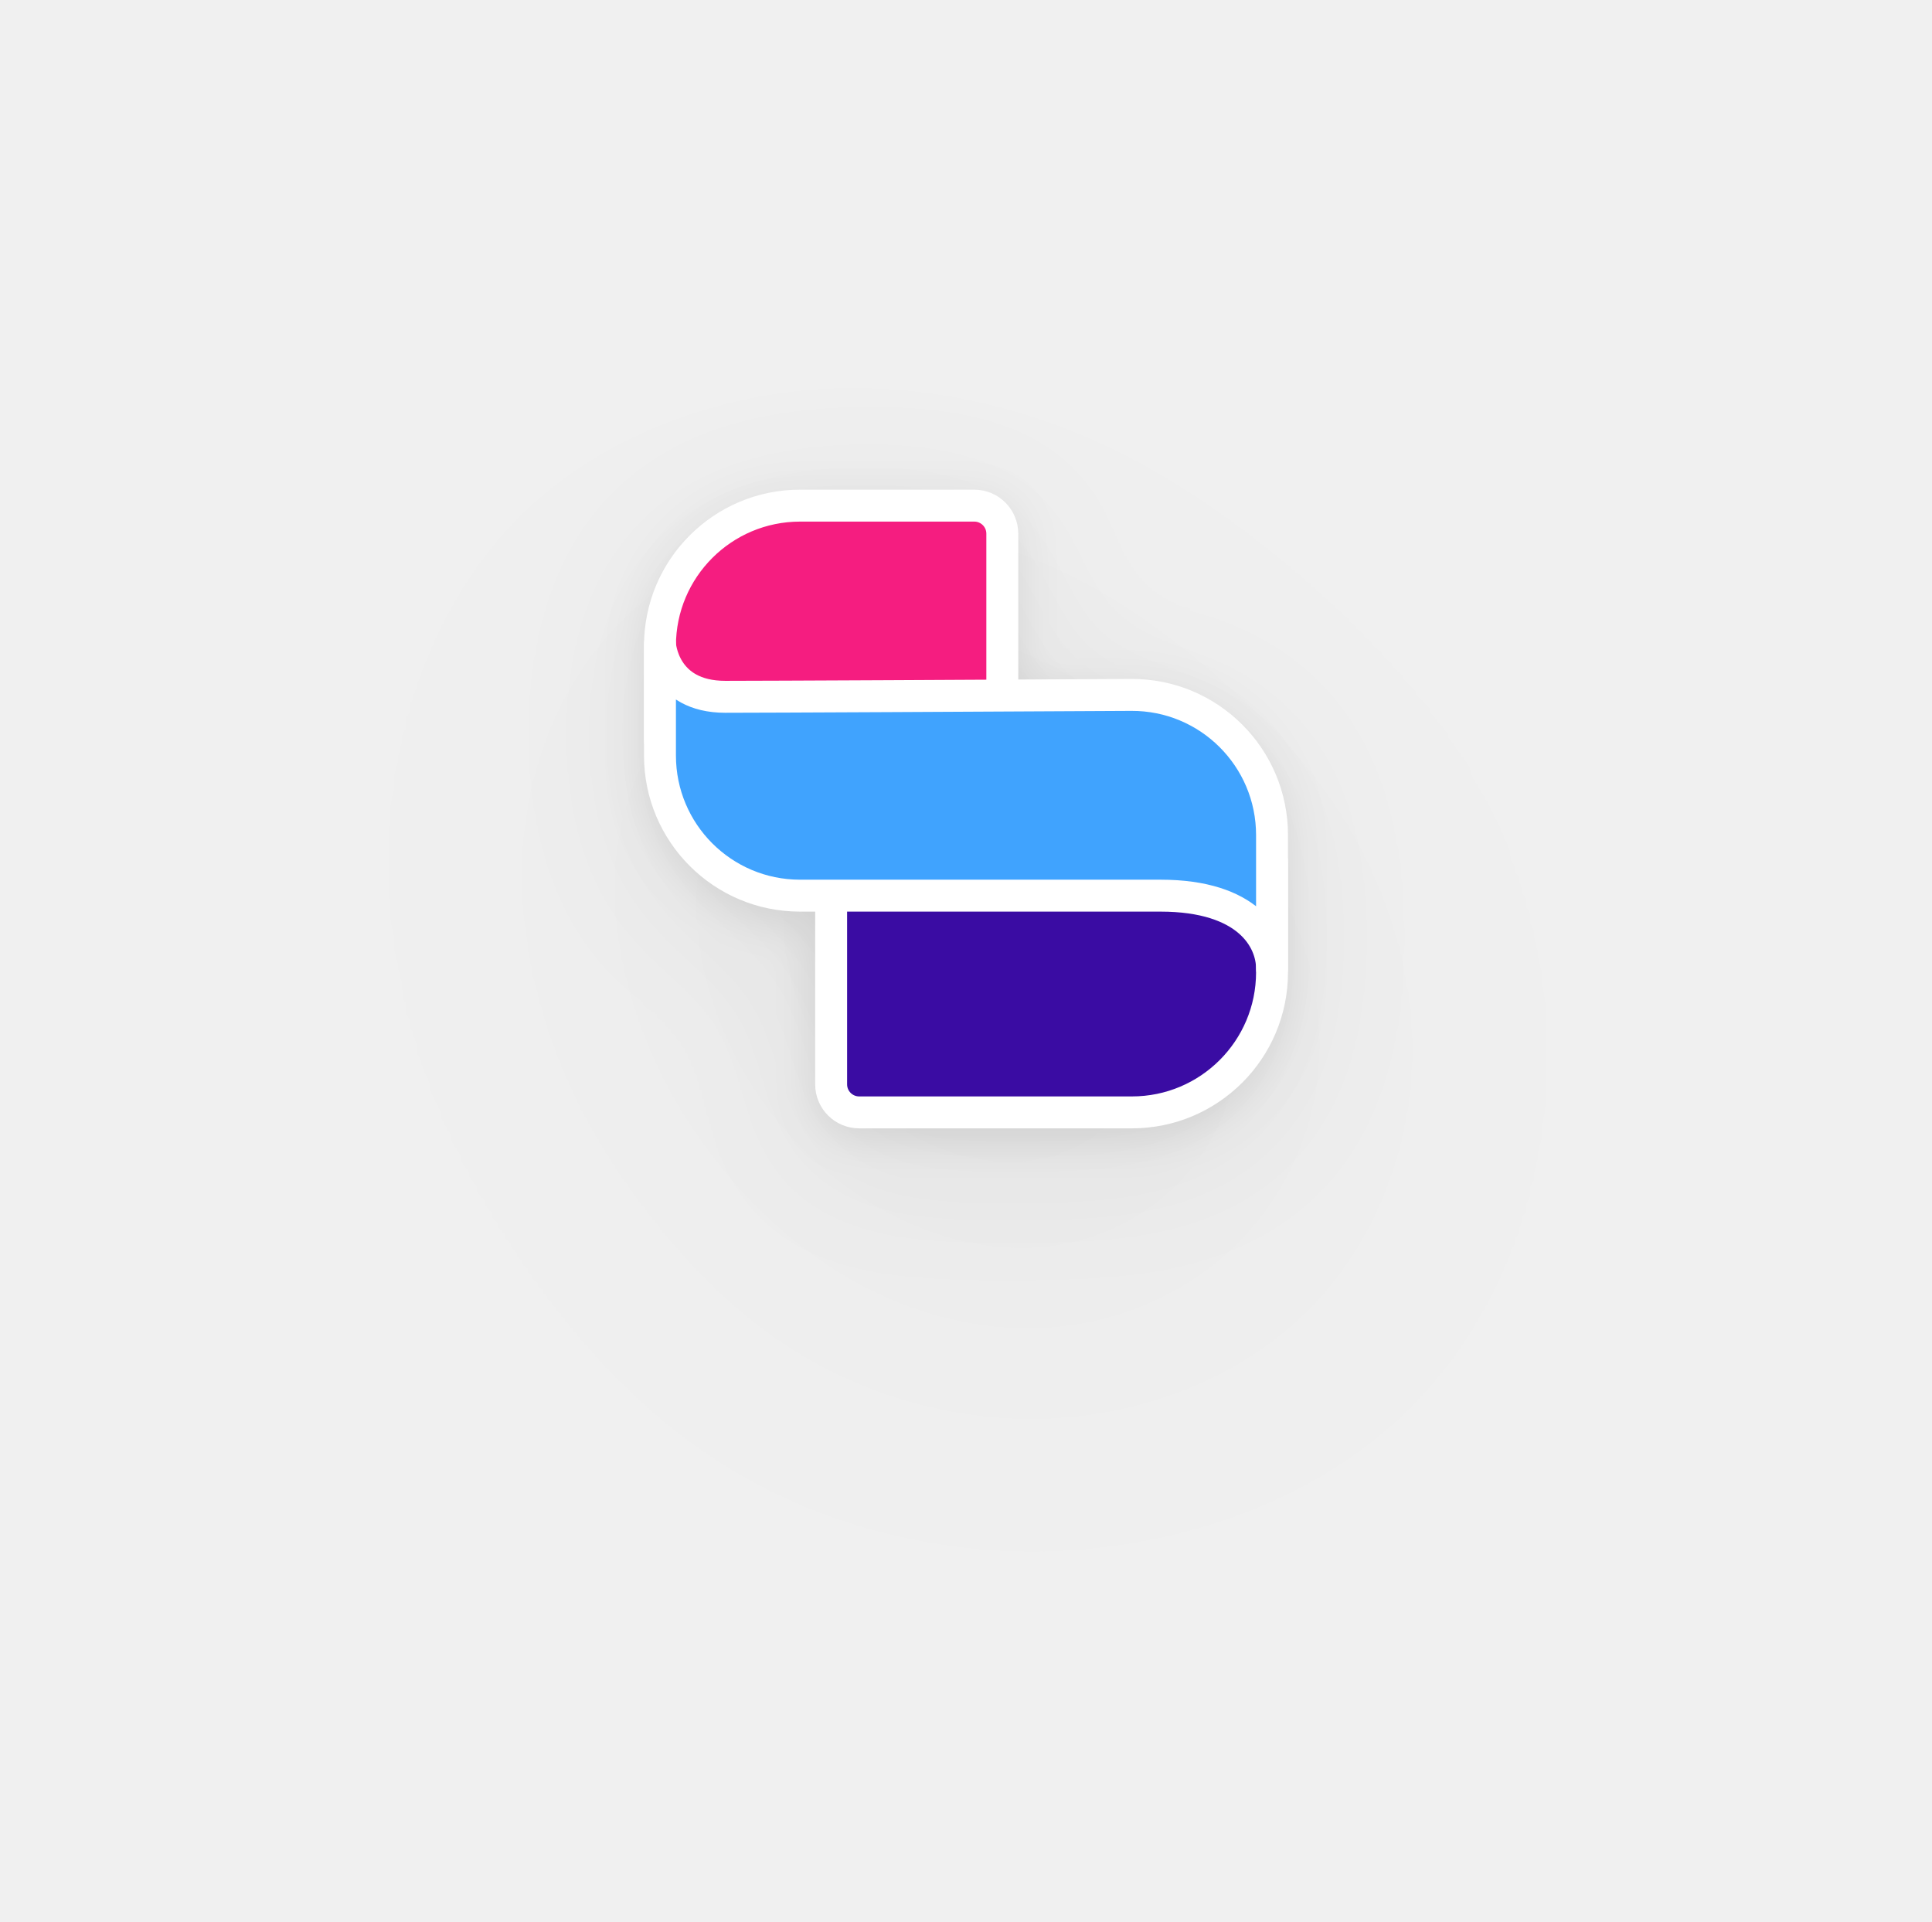
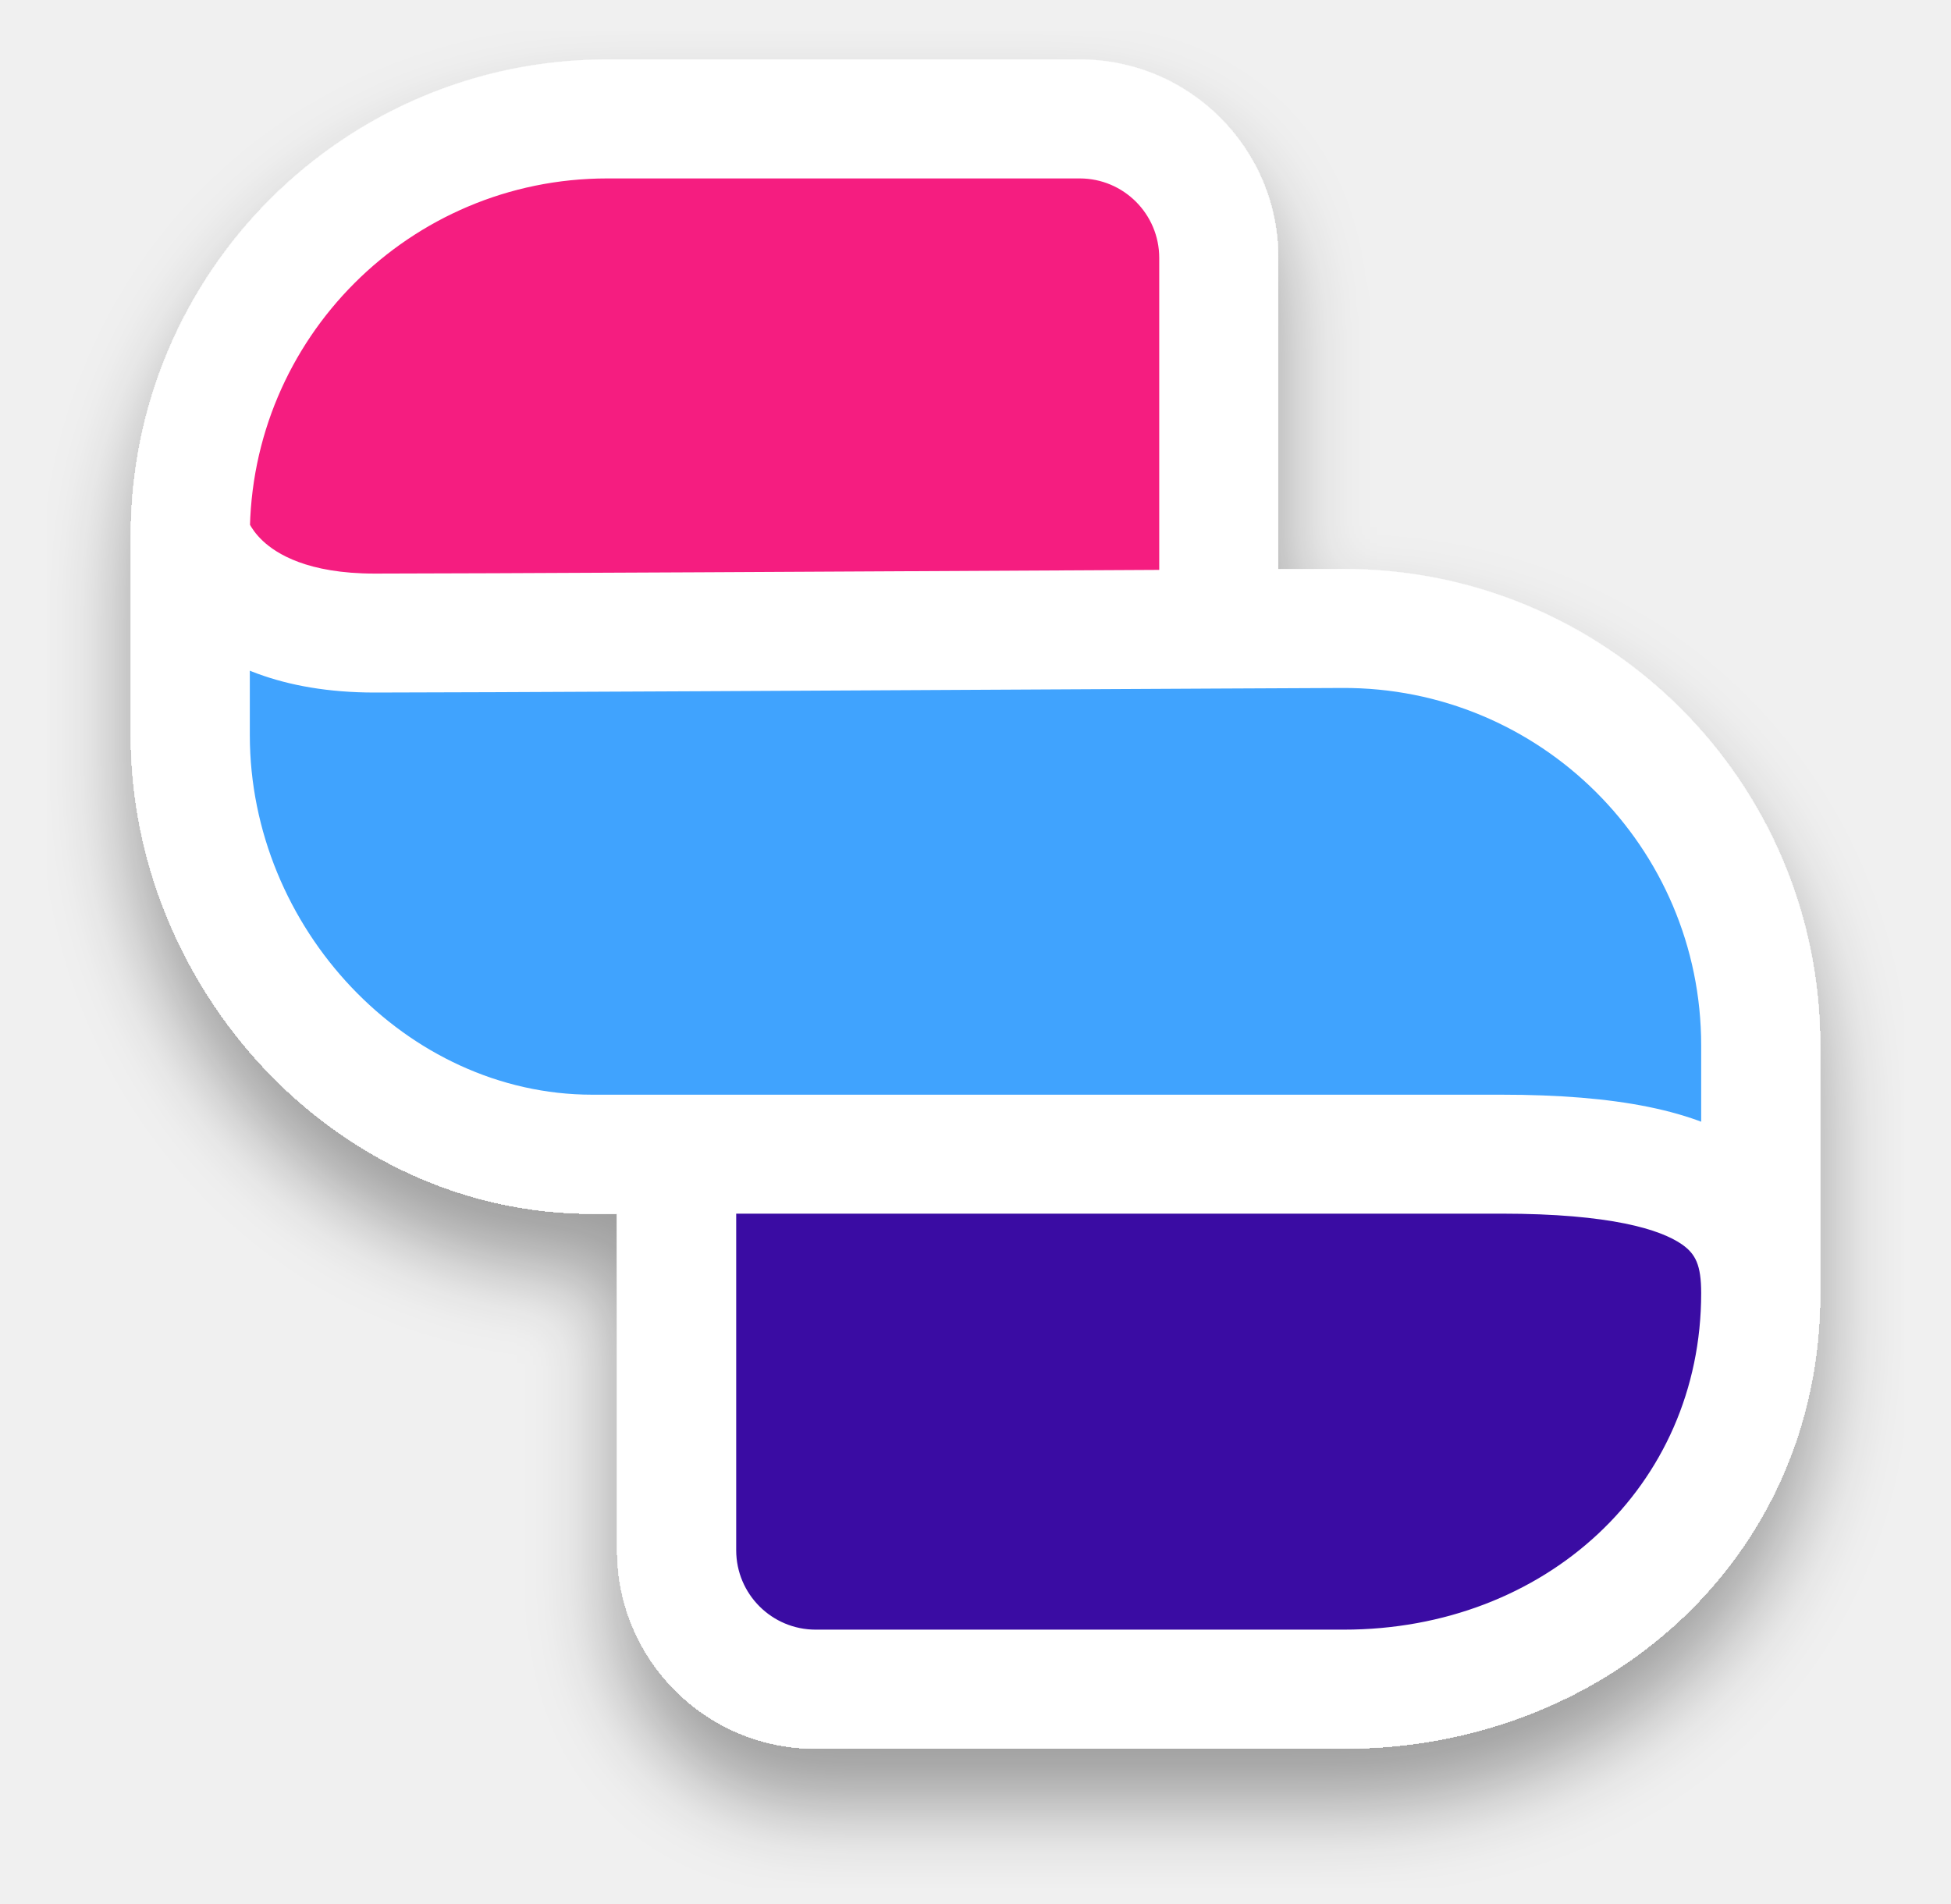
- <svg xmlns="http://www.w3.org/2000/svg" width="363" height="361" viewBox="0 0 363 361" fill="none">
-   <g filter="url(#filter0_ddd_144_2644)">
-     <path d="M124 121.329C124 106.788 135.788 95 150.329 95H183.056C185.964 95 188.322 97.358 188.322 100.266V138.734C188.322 141.642 185.964 144 183.056 144H129.266C126.358 144 124 141.642 124 138.734V121.329Z" fill="#F51D80" stroke="white" stroke-width="6" />
-     <path d="M239 182.671C239 197.212 227.212 209 212.671 209H161.427C158.519 209 156.161 206.642 156.161 203.734V162.266C156.161 159.358 158.519 157 161.427 157H233.734C236.642 157 239 159.358 239 162.266V182.671Z" fill="#3A0CA3" stroke="white" stroke-width="6" />
-     <path d="M136.278 130.919C143.895 130.919 184.714 130.711 212.546 130.564C227.142 130.487 239 142.298 239 156.895V172.577V182C239 176.545 234.543 168.279 218.05 168.279H150.316C135.775 168.279 124 156.491 124 141.95V139.35V121C124 121 124.513 130.919 136.278 130.919Z" fill="#40A3FE" stroke="white" stroke-width="6" stroke-linejoin="round" />
+ <svg xmlns="http://www.w3.org/2000/svg" width="41" height="40" viewBox="0 0 41 40" fill="none">
+   <g filter="url(#filter0_d_318_1390)">
+     <path d="M14.513 31.704C14.513 33.639 16.082 35.208 18.017 35.208H30.721C33.705 35.208 36.123 32.789 36.123 29.805V24.403H16.265C15.297 24.403 14.513 25.187 14.513 26.155V31.704Z" fill="#3A0CA3" />
+     <path d="M4.584 13.306H31.013C33.997 13.306 36.416 15.725 36.416 18.708V24.111H9.987C7.003 24.111 4.584 21.692 4.584 18.708V13.306Z" fill="#40A3FE" />
+     <path d="M26.487 6.004C26.487 4.069 24.918 2.5 22.983 2.5H10.279C7.296 2.5 4.877 4.919 4.877 7.903V13.305H24.735C25.703 13.305 26.487 12.521 26.487 11.553V6.004Z" fill="#F51D80" />
+     <path d="M28.195 13.209L28.188 11.959L28.195 13.209ZM12.761 3.75H22.69V1.25H12.761V3.75ZM5.25 14.396V11.261H2.75V14.396H5.25ZM22.69 3.75C23.613 3.75 24.361 4.498 24.361 5.42H26.861C26.861 3.117 24.994 1.25 22.69 1.25V3.75ZM12.761 1.25C7.232 1.25 2.75 5.732 2.75 11.261H5.25C5.25 7.113 8.613 3.75 12.761 3.75V1.25ZM28.239 34.25H17.142V36.75H28.239V34.25ZM15.471 32.58V24.257H12.971V32.58H15.471ZM17.142 34.25C16.219 34.25 15.471 33.502 15.471 32.58H12.971C12.971 34.883 14.838 36.75 17.142 36.75V34.25ZM28.239 36.75C33.682 36.75 38.25 32.789 38.25 27.177H35.75C35.75 31.242 32.473 34.25 28.239 34.25V36.75ZM7.874 12.055C6.459 12.055 5.81 11.636 5.525 11.37C5.37 11.225 5.284 11.089 5.24 11.005C5.218 10.962 5.207 10.933 5.204 10.924C5.202 10.919 5.202 10.92 5.204 10.926C5.205 10.93 5.206 10.934 5.208 10.941C5.209 10.944 5.21 10.948 5.211 10.952C5.212 10.954 5.212 10.956 5.213 10.958C5.213 10.959 5.213 10.96 5.214 10.961C5.214 10.962 5.214 10.963 5.214 10.963C5.214 10.964 5.214 10.965 4 11.261C2.786 11.557 2.786 11.558 2.786 11.559C2.786 11.559 2.786 11.56 2.786 11.561C2.787 11.562 2.787 11.563 2.787 11.565C2.788 11.568 2.789 11.57 2.79 11.573C2.791 11.579 2.793 11.586 2.795 11.593C2.799 11.607 2.803 11.623 2.809 11.642C2.82 11.678 2.834 11.723 2.852 11.774C2.89 11.876 2.944 12.007 3.021 12.156C3.176 12.455 3.426 12.83 3.817 13.196C4.625 13.952 5.913 14.555 7.874 14.555V12.055ZM12.447 25.507H31.548V23.007H12.447V25.507ZM31.548 25.507C33.864 25.507 34.898 25.845 35.34 26.149C35.634 26.352 35.75 26.589 35.75 27.177H38.25C38.25 26.172 38.006 24.949 36.757 24.09C35.657 23.332 33.964 23.007 31.548 23.007V25.507ZM2.75 11.261V15.452H5.25V11.261H2.75ZM28.201 14.459C32.365 14.436 35.75 17.805 35.75 21.971H38.25C38.25 16.421 33.739 11.929 28.188 11.959L28.201 14.459ZM12.447 23.007C8.537 23.007 5.25 19.495 5.25 15.452H2.75C2.75 20.74 7.024 25.507 12.447 25.507V23.007ZM38.25 27.177V21.971H35.75V27.177H38.25ZM28.188 11.959C27.425 11.963 26.408 11.967 25.604 11.971L25.617 14.471C26.376 14.467 27.478 14.463 28.201 14.459L28.188 11.959ZM25.604 11.971C18.179 12.011 9.74 12.055 7.874 12.055V14.555C9.748 14.555 18.199 14.511 25.617 14.471L25.604 11.971ZM24.361 5.42V13.221H26.861V5.42H24.361Z" fill="white" />
  </g>
  <defs>
-     <filter id="filter0_ddd_144_2644" x="0.941" y="0.376" width="361.118" height="360.118" filterUnits="userSpaceOnUse" color-interpolation-filters="sRGB">
+     <filter id="filter0_d_318_1390" x="0.998" y="0.666" width="39.004" height="39.004" filterUnits="userSpaceOnUse" color-interpolation-filters="sRGB">
      <feFlood flood-opacity="0" result="BackgroundImageFix" />
      <feColorMatrix in="SourceAlpha" type="matrix" values="0 0 0 0 0 0 0 0 0 0 0 0 0 0 0 0 0 0 127 0" result="hardAlpha" />
-       <feOffset dy="1.891" />
-       <feGaussianBlur stdDeviation="3.992" />
-       <feColorMatrix type="matrix" values="0 0 0 0 0 0 0 0 0 0 0 0 0 0 0 0 0 0 0.08 0" />
-       <feBlend mode="normal" in2="BackgroundImageFix" result="effect1_dropShadow_144_2644" />
-       <feColorMatrix in="SourceAlpha" type="matrix" values="0 0 0 0 0 0 0 0 0 0 0 0 0 0 0 0 0 0 127 0" result="hardAlpha" />
-       <feOffset dy="6.351" />
-       <feGaussianBlur stdDeviation="13.408" />
-       <feColorMatrix type="matrix" values="0 0 0 0 0 0 0 0 0 0 0 0 0 0 0 0 0 0 0.048 0" />
-       <feBlend mode="normal" in2="effect1_dropShadow_144_2644" result="effect2_dropShadow_144_2644" />
-       <feColorMatrix in="SourceAlpha" type="matrix" values="0 0 0 0 0 0 0 0 0 0 0 0 0 0 0 0 0 0 127 0" result="hardAlpha" />
-       <feOffset dy="28.435" />
-       <feGaussianBlur stdDeviation="60.029" />
-       <feColorMatrix type="matrix" values="0 0 0 0 0 0 0 0 0 0 0 0 0 0 0 0 0 0 0.032 0" />
-       <feBlend mode="normal" in2="effect2_dropShadow_144_2644" result="effect3_dropShadow_144_2644" />
-       <feBlend mode="normal" in="SourceGraphic" in2="effect3_dropShadow_144_2644" result="shape" />
+       <feOffset dy="1.168" />
+       <feGaussianBlur stdDeviation="0.876" />
+       <feComposite in2="hardAlpha" operator="out" />
+       <feColorMatrix type="matrix" values="0 0 0 0 0 0 0 0 0 0 0 0 0 0 0 0 0 0 0.35 0" />
+       <feBlend mode="normal" in2="BackgroundImageFix" result="effect1_dropShadow_318_1390" />
+       <feBlend mode="normal" in="SourceGraphic" in2="effect1_dropShadow_318_1390" result="shape" />
    </filter>
  </defs>
</svg>
